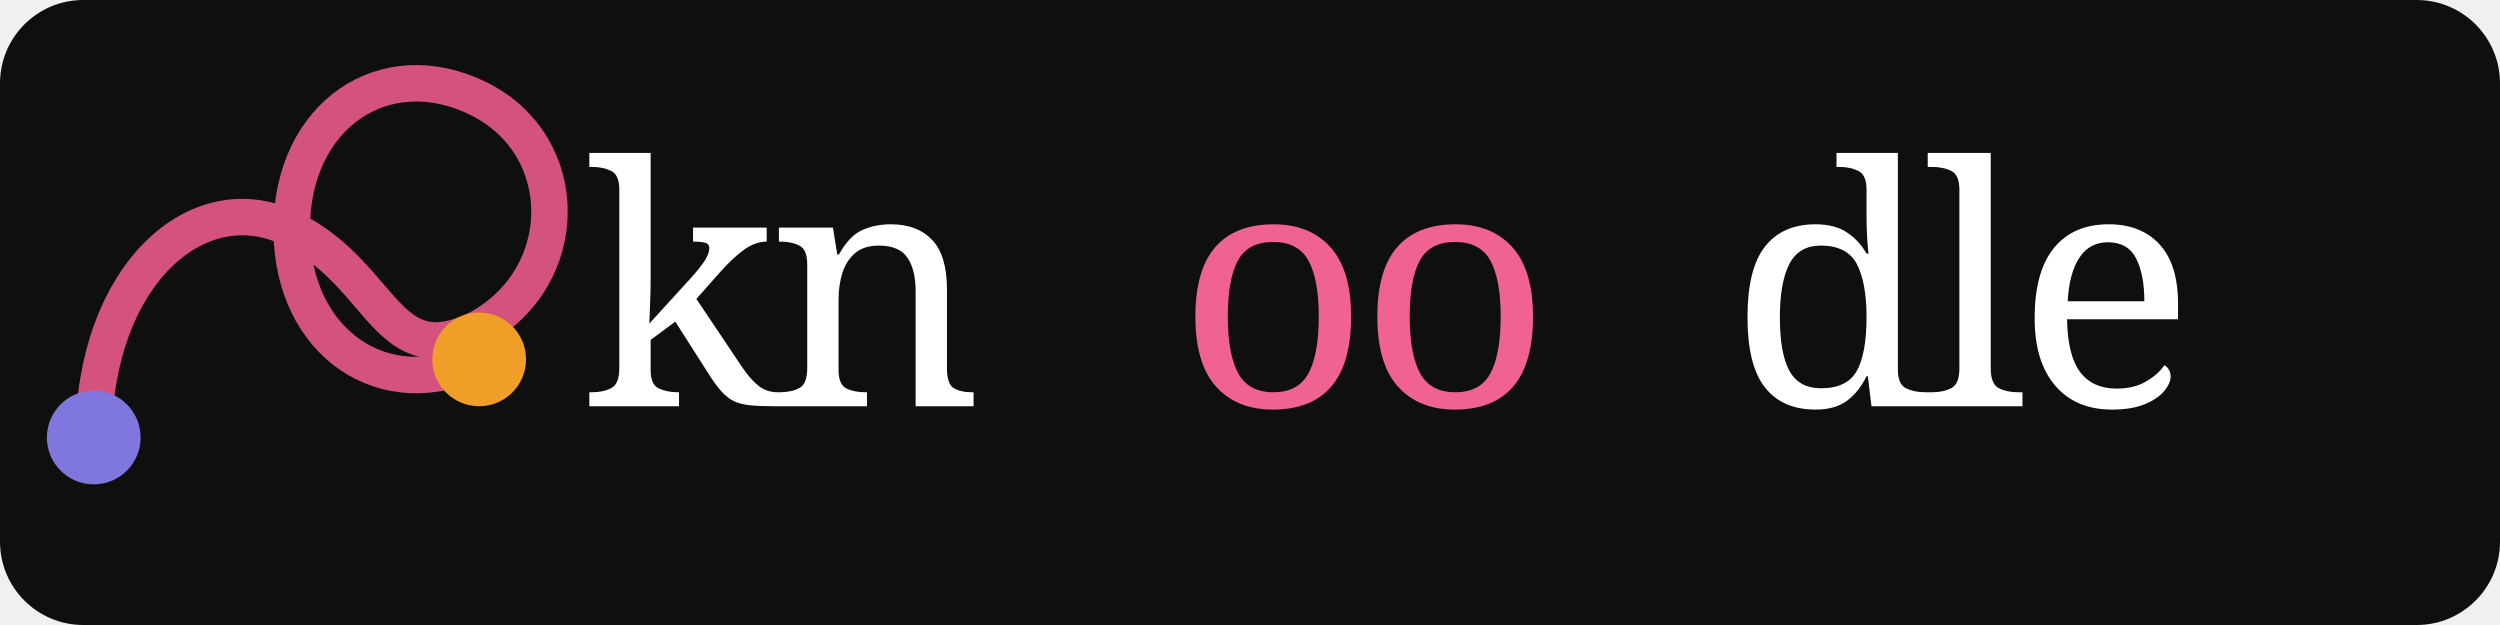
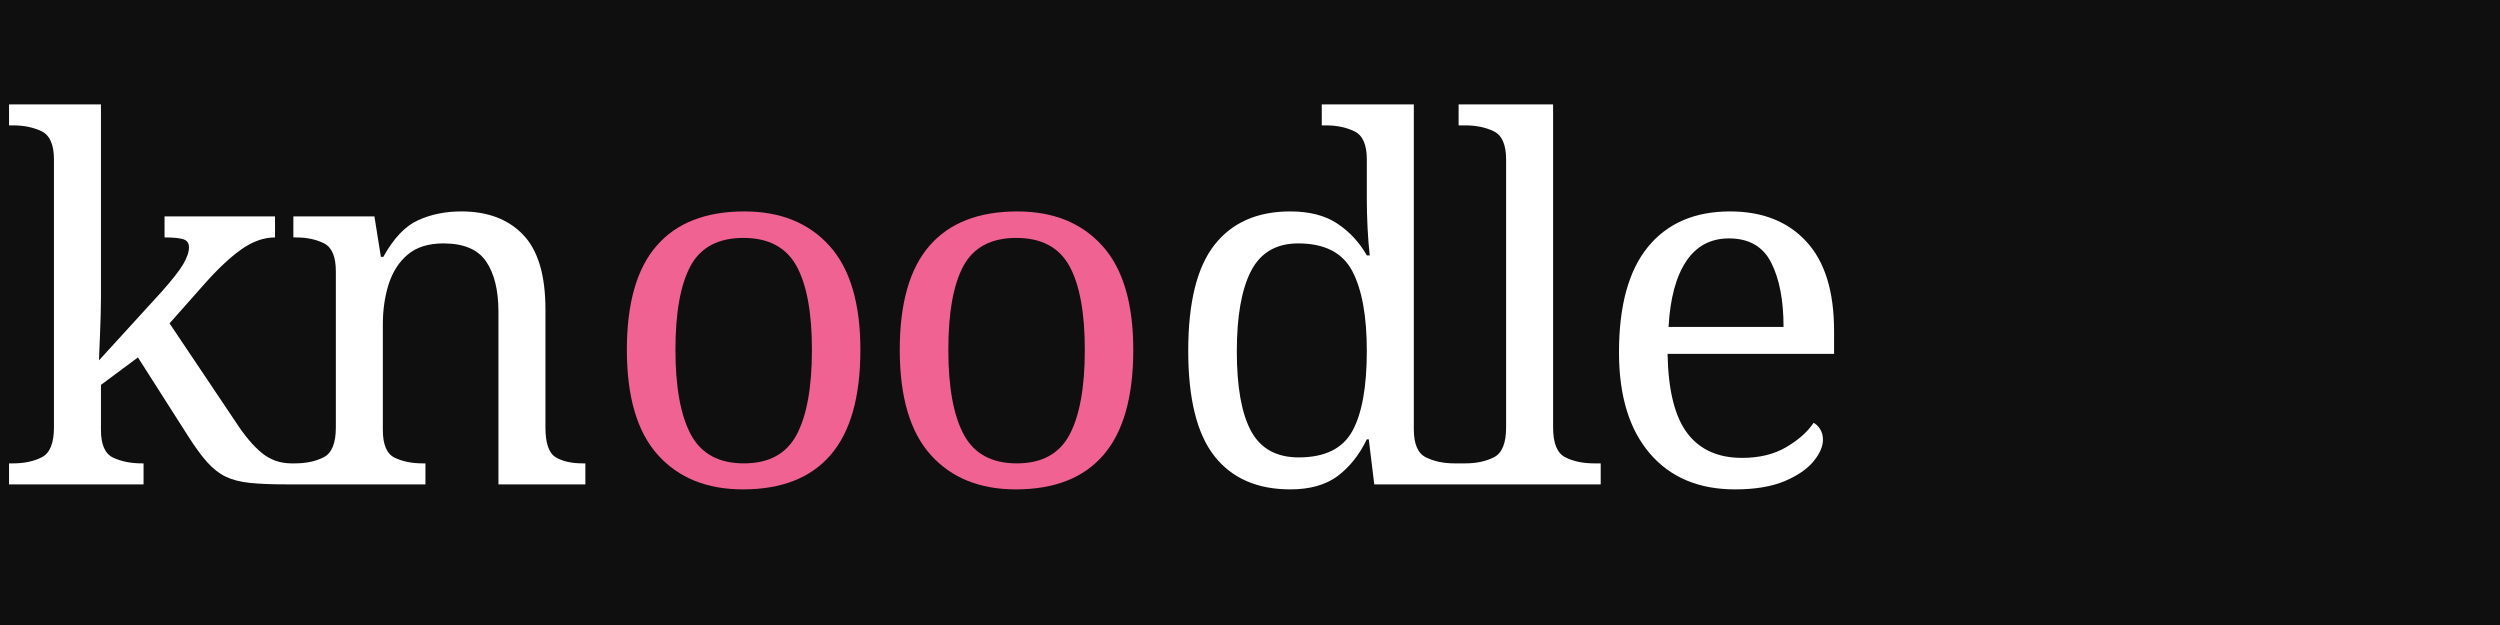
- <svg xmlns="http://www.w3.org/2000/svg" width="480" height="120" viewBox="0 0 480 120">
-   <rect width="480" height="120" rx="16" fill="#0f0f0f" />
-   <path d="M18 84 C18 53 38 35 56 44 C74 53 74 72 92 63 C110 53 110 28 92 19 C74 10 56 22 56 44 C56 66 74 78 92 69" fill="none" stroke="#D4537E" stroke-width="7" stroke-linecap="round" />
-   <circle cx="18" cy="84" r="9" fill="#7F77DD" />
-   <circle cx="92" cy="69" r="9" fill="#EF9F27" />
-   <text x="112" y="78" font-family="Georgia, serif" font-size="64" font-weight="500" letter-spacing="-2" fill="#ffffff">kn</text>
-   <text x="226" y="78" font-family="Georgia, serif" font-size="64" font-weight="500" letter-spacing="-2" fill="#F06292">oo</text>
-   <text x="332" y="78" font-family="Georgia, serif" font-size="64" font-weight="500" letter-spacing="-2" fill="#ffffff">dle</text>
+ <svg xmlns="http://www.w3.org/2000/svg" width="320" height="80" viewBox="0 0 320 80">
+   <rect width="320" height="80" fill="#0f0f0f" />
+   <text x="0" y="62" font-family="Georgia, serif" font-size="64" font-weight="500" letter-spacing="-2" fill="#ffffff">kn<tspan fill="#F06292">oo</tspan>dle</text>
</svg>
